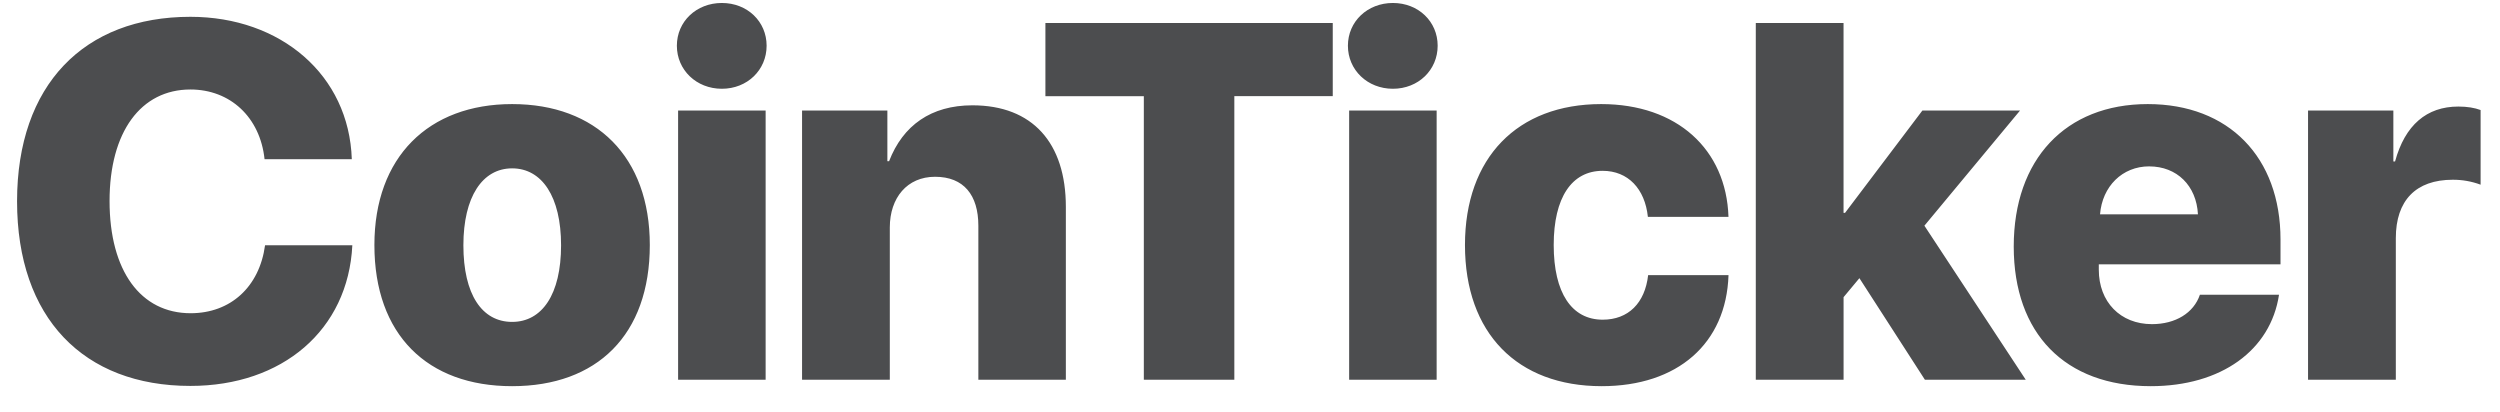
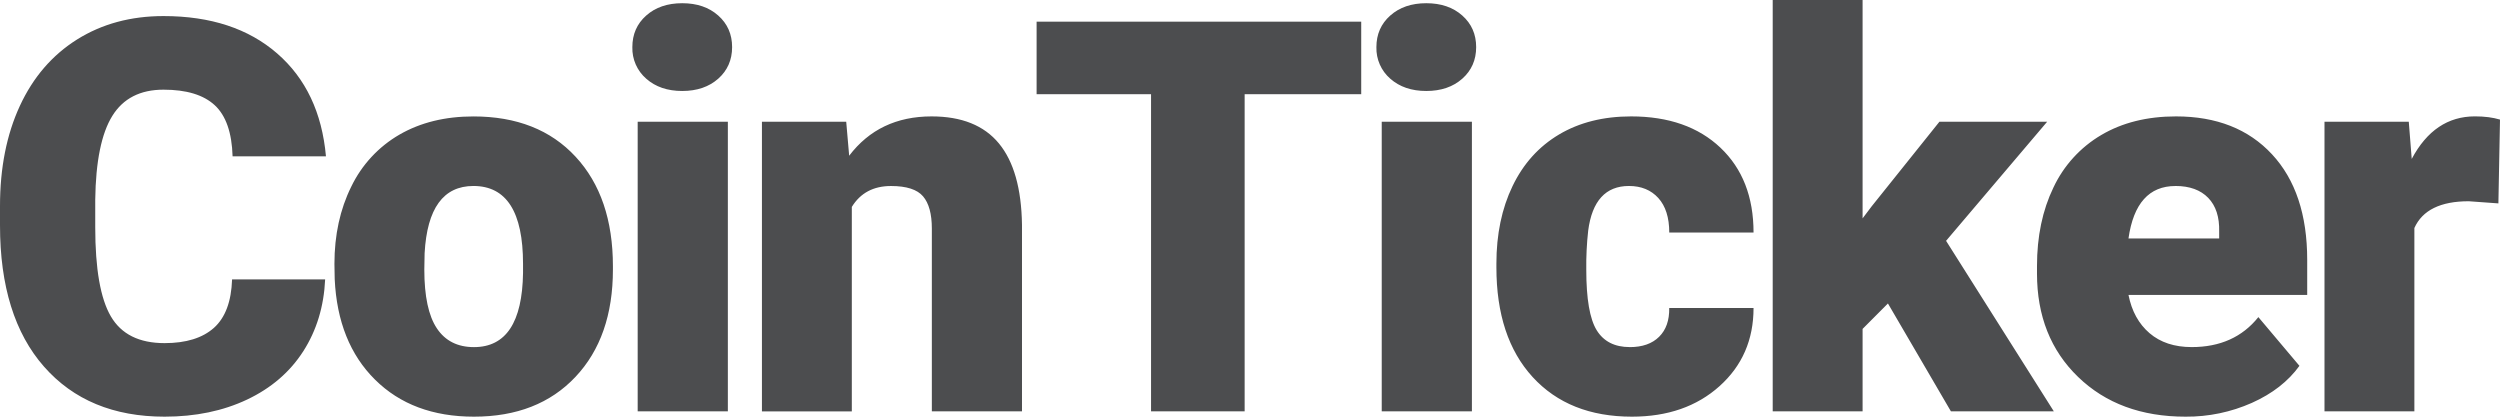
- <svg xmlns="http://www.w3.org/2000/svg" width="79" height="13">
-   <path d="M6.016 12.195C2.64 12.195.539 10.047.539 6.36.54 2.68 2.656.531 6.016.531c2.851 0 5.015 1.836 5.101 4.5H8.36c-.14-1.328-1.086-2.203-2.343-2.203-1.563 0-2.555 1.336-2.555 3.524 0 2.21.984 3.546 2.562 3.546 1.258 0 2.172-.828 2.352-2.148h2.758c-.133 2.68-2.211 4.445-5.117 4.445zm10.167.008c-2.68 0-4.352-1.625-4.352-4.46 0-2.782 1.711-4.454 4.352-4.454 2.656 0 4.351 1.664 4.351 4.453 0 2.844-1.671 4.461-4.351 4.461zm0-2.031c.945 0 1.547-.867 1.547-2.422 0-1.531-.602-2.43-1.547-2.43-.938 0-1.54.899-1.54 2.43 0 1.555.587 2.422 1.54 2.422zM21.428 12V3.492h2.766V12h-2.766zm1.383-9.195c-.805 0-1.422-.594-1.422-1.36 0-.765.617-1.351 1.422-1.351.805 0 1.414.586 1.414 1.351 0 .766-.61 1.36-1.414 1.36zM25.345 12V3.492h2.696v1.602h.054c.438-1.133 1.328-1.766 2.633-1.766 1.899 0 2.953 1.188 2.953 3.211V12h-2.765V7.133c0-.969-.461-1.547-1.368-1.547-.882 0-1.43.664-1.43 1.601V12h-2.773zm13.66 0h-2.86V3.04h-3.11V.726h9.08v2.312h-3.11V12zm3.628 0V3.492h2.765V12h-2.765zm1.383-9.195c-.805 0-1.422-.594-1.422-1.36 0-.765.617-1.351 1.422-1.351.804 0 1.414.586 1.414 1.351 0 .766-.61 1.36-1.414 1.36zM54.62 6.852h-2.547c-.093-.883-.625-1.454-1.43-1.454-.976 0-1.546.844-1.546 2.344 0 1.516.57 2.36 1.547 2.36.812 0 1.336-.524 1.437-1.407h2.54c-.071 2.164-1.61 3.508-4.008 3.508-2.665 0-4.32-1.672-4.32-4.46 0-2.759 1.655-4.454 4.304-4.454 2.398 0 3.953 1.43 4.023 3.563zm3.683-.125l2.445-3.235h3.086l-3.023 3.64L64.014 12h-3.187l-2.07-3.21-.5.6V12h-2.774V.727h2.773v6h.047zm9.613-1.47c-.852 0-1.485.634-1.555 1.516h3.094c-.047-.906-.664-1.515-1.54-1.515zm1.601 4.056h2.5c-.265 1.757-1.828 2.89-4.054 2.89-2.711 0-4.329-1.664-4.329-4.414s1.633-4.5 4.235-4.5c2.562 0 4.195 1.68 4.195 4.281v.782h-5.742v.171c0 1.016.68 1.72 1.68 1.72.742 0 1.32-.352 1.515-.93zM72.934 12V3.492h2.696v1.61h.054c.313-1.149 1-1.735 2-1.735.282 0 .516.04.703.11v2.359a2.476 2.476 0 0 0-.882-.156c-1.164 0-1.797.656-1.797 1.843V12h-2.774z" fill="#4C4D4F" fill-rule="evenodd" />
+ <svg xmlns="http://www.w3.org/2000/svg" width="84" height="14">
+   <path d="M10.925 9.387c-.042.911-.287 1.716-.735 2.415-.448.698-1.077 1.239-1.887 1.623-.81.383-1.734.575-2.773.575-1.715 0-3.065-.56-4.051-1.681C.493 11.198 0 9.615 0 7.57v-.647C0 5.64.223 4.518.668 3.556c.445-.962 1.086-1.705 1.922-2.23C3.427.802 4.394.54 5.494.54c1.583 0 2.856.419 3.818 1.255.962.836 1.508 1.988 1.64 3.457H7.815c-.024-.797-.224-1.37-.6-1.717-.377-.348-.95-.522-1.721-.522-.783 0-1.356.294-1.72.881-.365.588-.557 1.526-.574 2.815v.926c0 1.397.174 2.395.524 2.994.35.6.951.9 1.806.9.723 0 1.275-.172 1.658-.513.382-.342.585-.884.61-1.628h3.127zm.312-.521c0-.971.189-1.836.565-2.594a4.046 4.046 0 0 1 1.622-1.75c.705-.407 1.533-.61 2.483-.61 1.451 0 2.596.45 3.432 1.353.837.902 1.255 2.13 1.255 3.682v.108c0 1.516-.42 2.72-1.26 3.61-.839.89-1.976 1.335-3.41 1.335-1.38 0-2.488-.415-3.324-1.245-.837-.83-1.288-1.956-1.354-3.377l-.009-.512zm3.02.189c0 .899.141 1.558.422 1.978.28.42.696.63 1.246.63 1.075 0 1.625-.831 1.649-2.492v-.305c0-1.745-.556-2.617-1.667-2.617-1.01 0-1.557.752-1.64 2.257l-.01.549zm10.198 4.765h-3.029V4.091h3.03v9.73zM21.247 1.583c0-.432.155-.786.466-1.061.31-.276.714-.414 1.21-.414s.899.138 1.21.414c.31.275.466.629.466 1.06 0 .432-.156.786-.466 1.062-.311.275-.714.413-1.21.413s-.9-.138-1.21-.413a1.354 1.354 0 0 1-.466-1.061zm7.186 2.508l.099 1.142c.669-.881 1.592-1.322 2.77-1.322 1.009 0 1.763.303 2.262.909.499.605.757 1.516.775 2.733v6.267H31.31V7.68c0-.492-.099-.853-.296-1.084-.197-.23-.555-.346-1.075-.346-.592 0-1.03.234-1.318.702v6.87h-3.02V4.09h2.832zm17.305-.926H41.82V13.82h-3.145V3.165H34.83V.728h10.907v2.437zm3.718 10.655h-3.03V4.091h3.03v9.73zM46.247 1.583c0-.432.156-.786.466-1.061.311-.276.714-.414 1.21-.414s.9.138 1.21.414c.31.275.466.629.466 1.06 0 .432-.155.786-.466 1.062-.31.275-.714.413-1.21.413s-.899-.138-1.21-.413a1.354 1.354 0 0 1-.466-1.061zm8.513 10.08c.424 0 .753-.116.986-.347.233-.23.347-.553.34-.967h2.833c0 1.067-.381 1.943-1.143 2.626-.762.683-1.743 1.025-2.944 1.025-1.41 0-2.521-.444-3.334-1.33-.813-.888-1.219-2.117-1.219-3.687v-.126c0-.983.18-1.851.542-2.603.362-.753.883-1.331 1.564-1.736.681-.404 1.488-.607 2.42-.607 1.26 0 2.261.351 3.002 1.052.741.702 1.112 1.652 1.112 2.85h-2.832c0-.503-.123-.89-.368-1.16-.245-.269-.573-.404-.986-.404-.782 0-1.24.5-1.37 1.502a10.63 10.63 0 0 0-.064 1.313c0 .977.117 1.654.35 2.032.233.377.603.566 1.111.566zm8.674-1.466l-.851.854v2.77h-3.02V0h3.02v7.337l.305-.404 2.276-2.842h3.62l-3.396 4.001 3.62 5.728H65.55l-2.115-3.623zm10 3.803c-1.487 0-2.69-.445-3.61-1.335-.921-.89-1.381-2.049-1.381-3.476v-.251c0-.995.184-1.874.551-2.635a4.041 4.041 0 0 1 1.609-1.767c.705-.416 1.541-.625 2.51-.625 1.361 0 2.437.424 3.226 1.273.788.848 1.183 2.03 1.183 3.547v1.178h-6.005c.108.545.344.974.708 1.286.364.311.836.467 1.416.467.956 0 1.703-.336 2.24-1.007l1.38 1.637c-.376.521-.909.936-1.599 1.245a5.39 5.39 0 0 1-2.227.463zm-.34-7.75c-.884 0-1.41.587-1.577 1.762h3.047v-.234c.012-.486-.11-.862-.367-1.129-.257-.266-.625-.4-1.103-.4zm10.852.584l-.995-.072c-.95 0-1.559.3-1.828.899v6.16h-3.02V4.09h2.832l.099 1.25c.507-.953 1.215-1.43 2.124-1.43.322 0 .603.036.842.108l-.054 2.815z" fill="#4C4D4F" fill-rule="evenodd" />
</svg>
